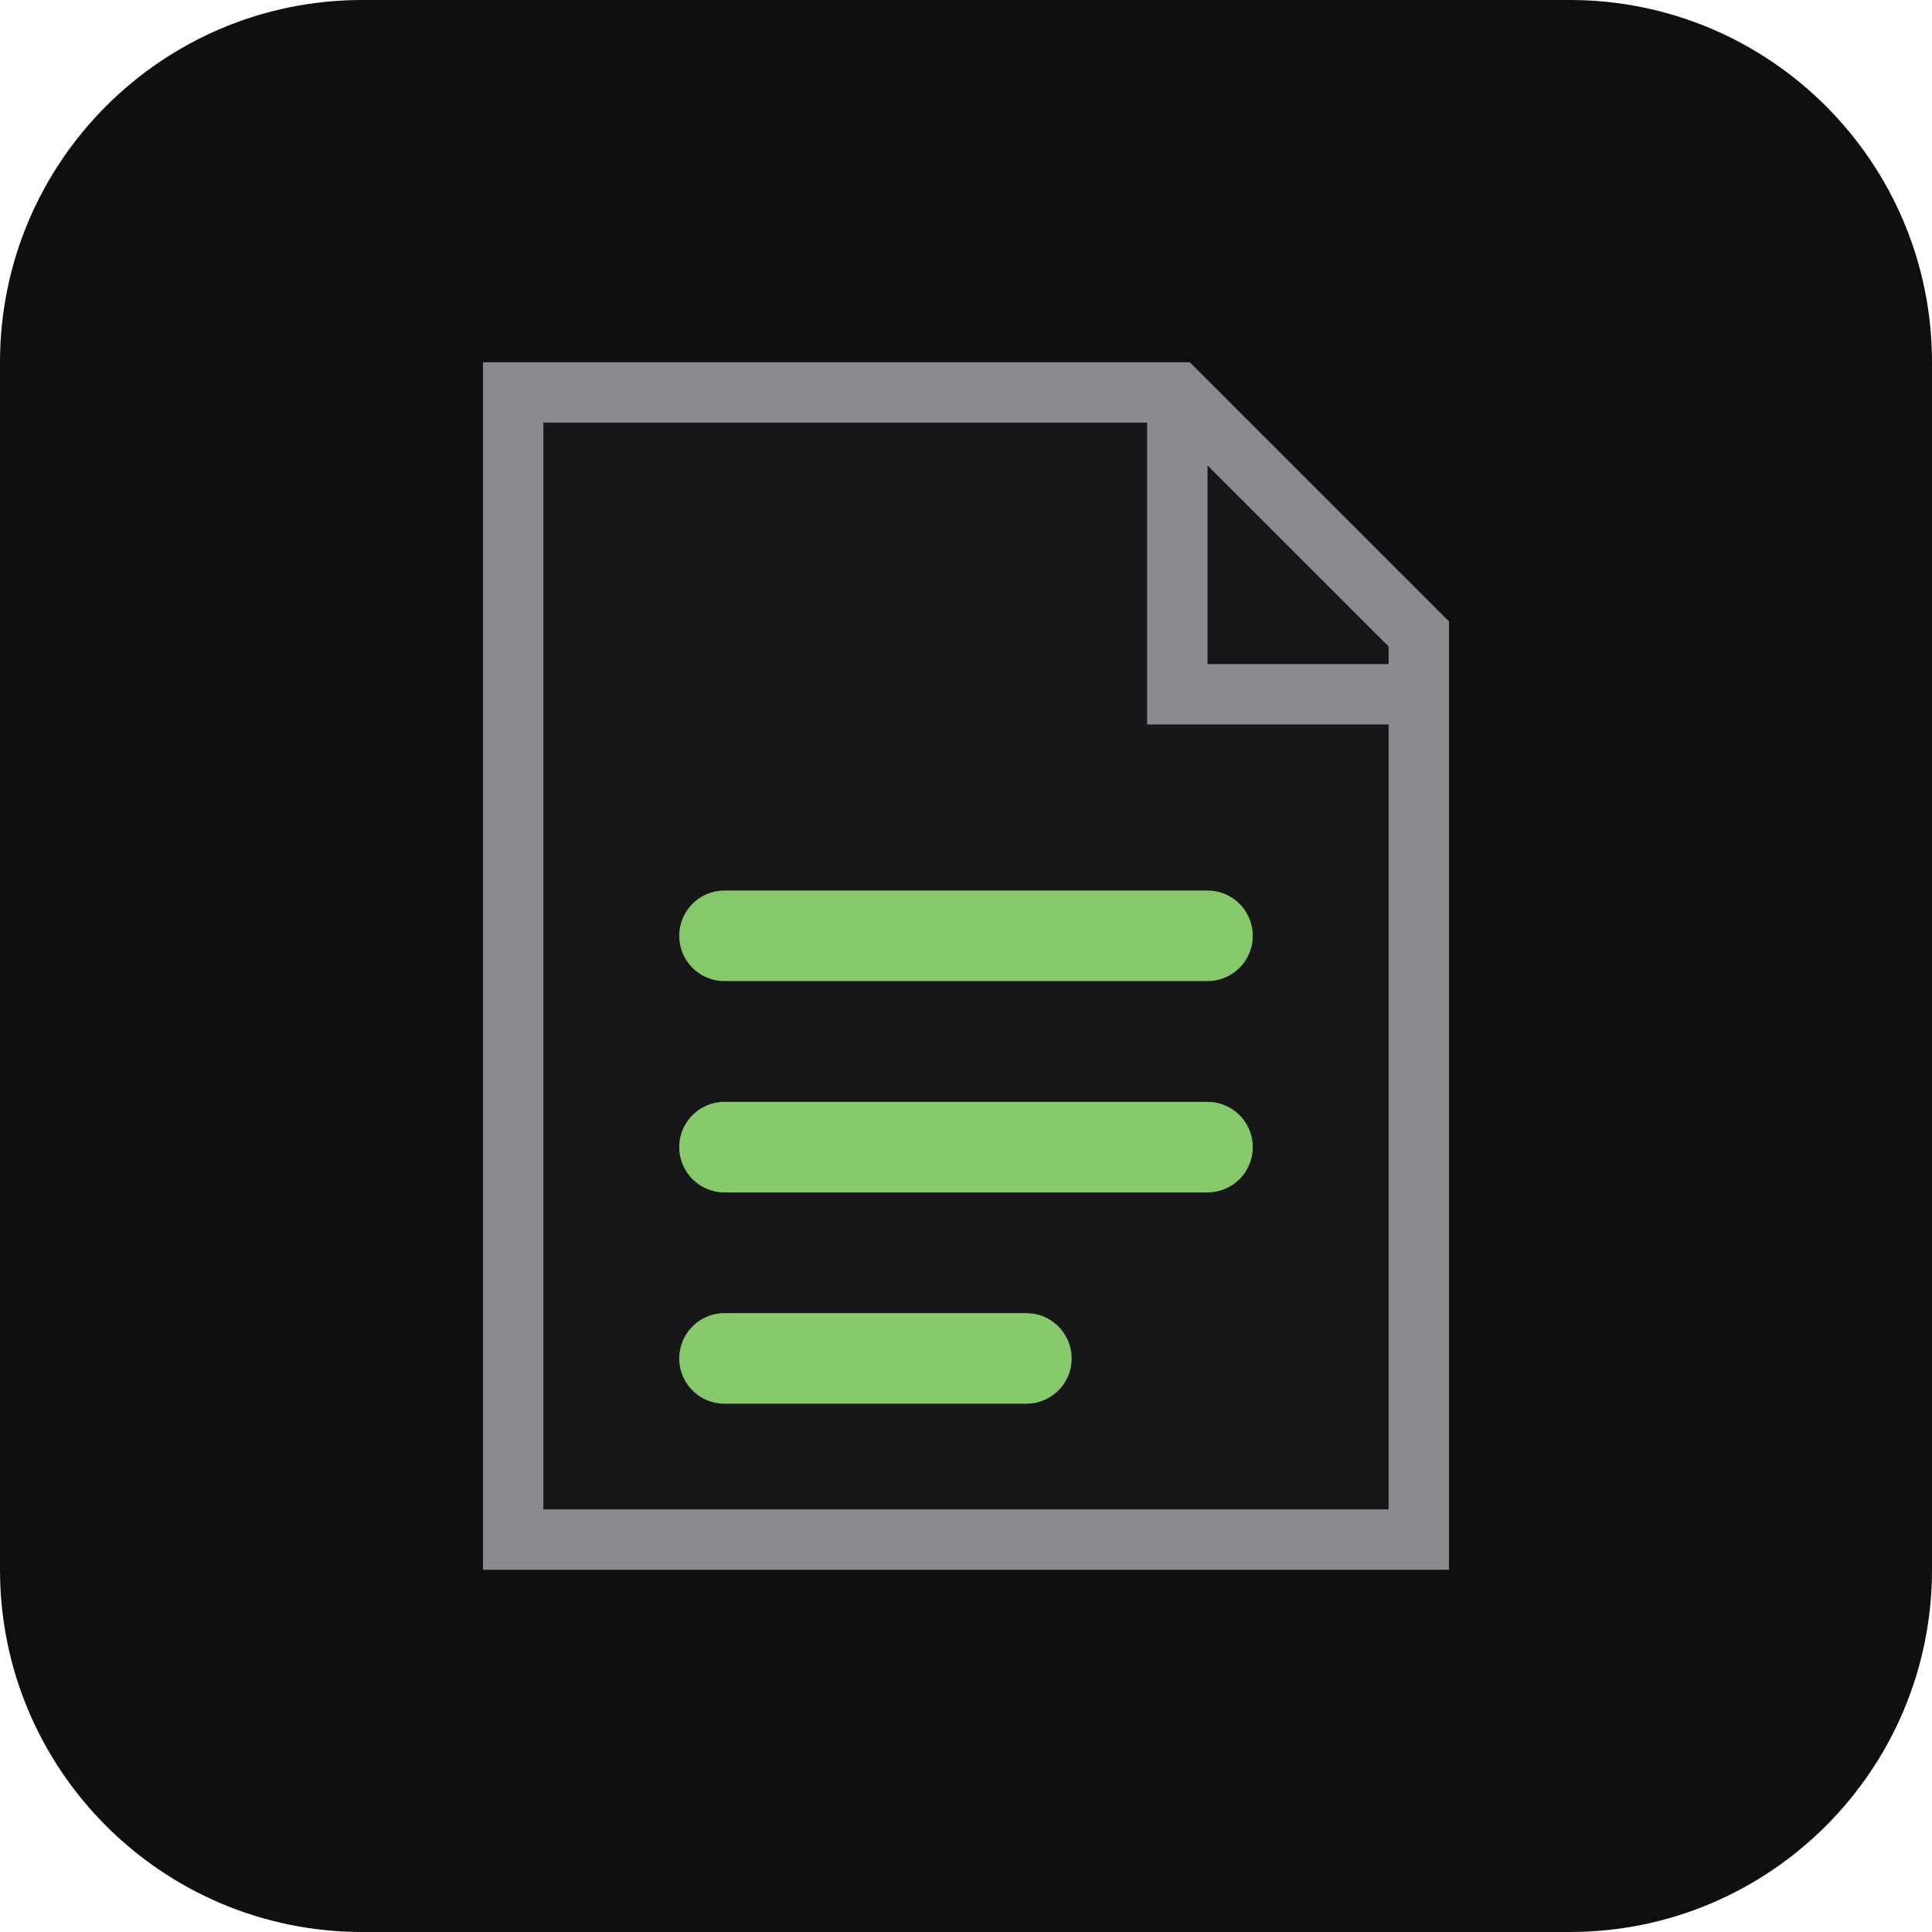
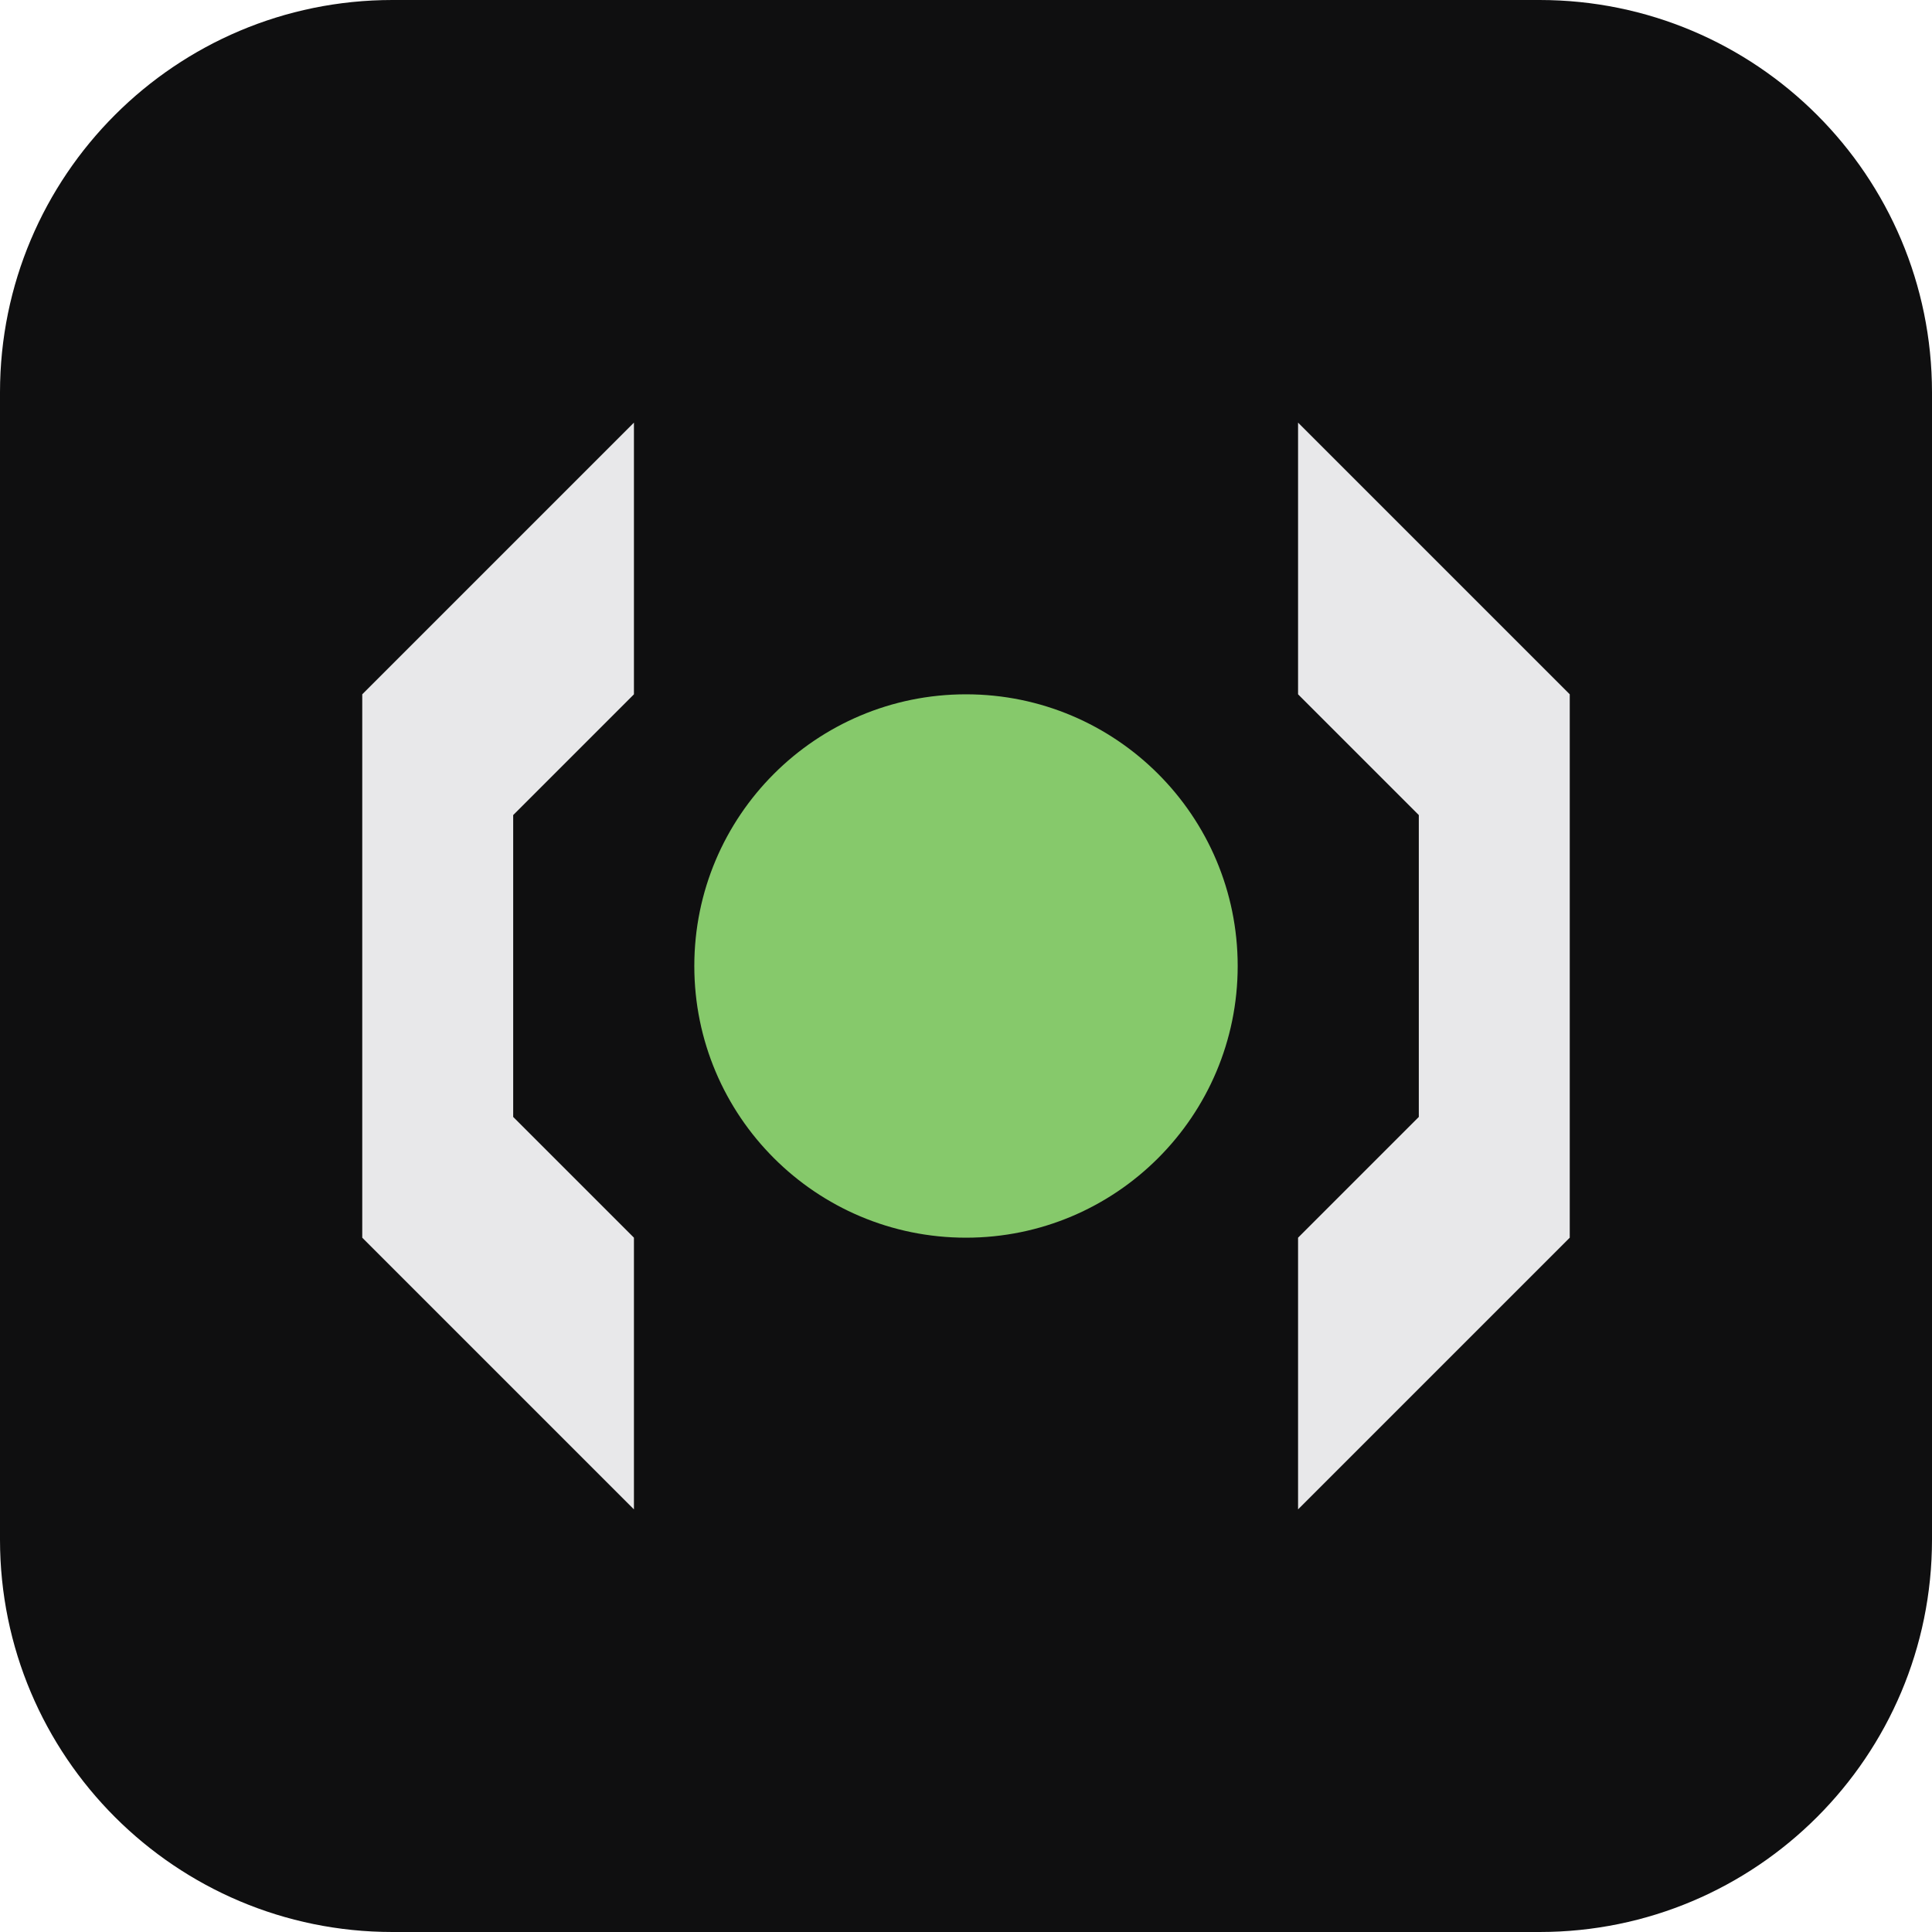
- <svg xmlns="http://www.w3.org/2000/svg" viewBox="0 0 64 64">
-   <rect width="64" height="64" rx="12" fill="#0f0f10" />
-   <path d="M17 13h22l8 8v30H17z" fill="#17171a" stroke="#8a8a90" stroke-width="2" />
-   <path d="M39 13v10h8" fill="none" stroke="#8a8a90" stroke-width="2" />
-   <path d="M24 31h16M24 38h16M24 45h10" fill="none" stroke="#86c96b" stroke-linecap="round" stroke-width="3" />
+ <svg xmlns="http://www.w3.org/2000/svg" viewBox="0 0 64 64" role="img" aria-labelledby="title">
+   <rect width="64" height="64" rx="13" fill="#0f0f10" />
+   <path fill="#e8e8ea" d="M21 14 12 23v18l9 9v-9l-4-4V27l4-4Zm22 0 9 9v18l-9 9v-9l4-4V27l-4-4Z" />
+   <circle fill="#86c96b" cx="32" cy="32" r="9" />
</svg>
